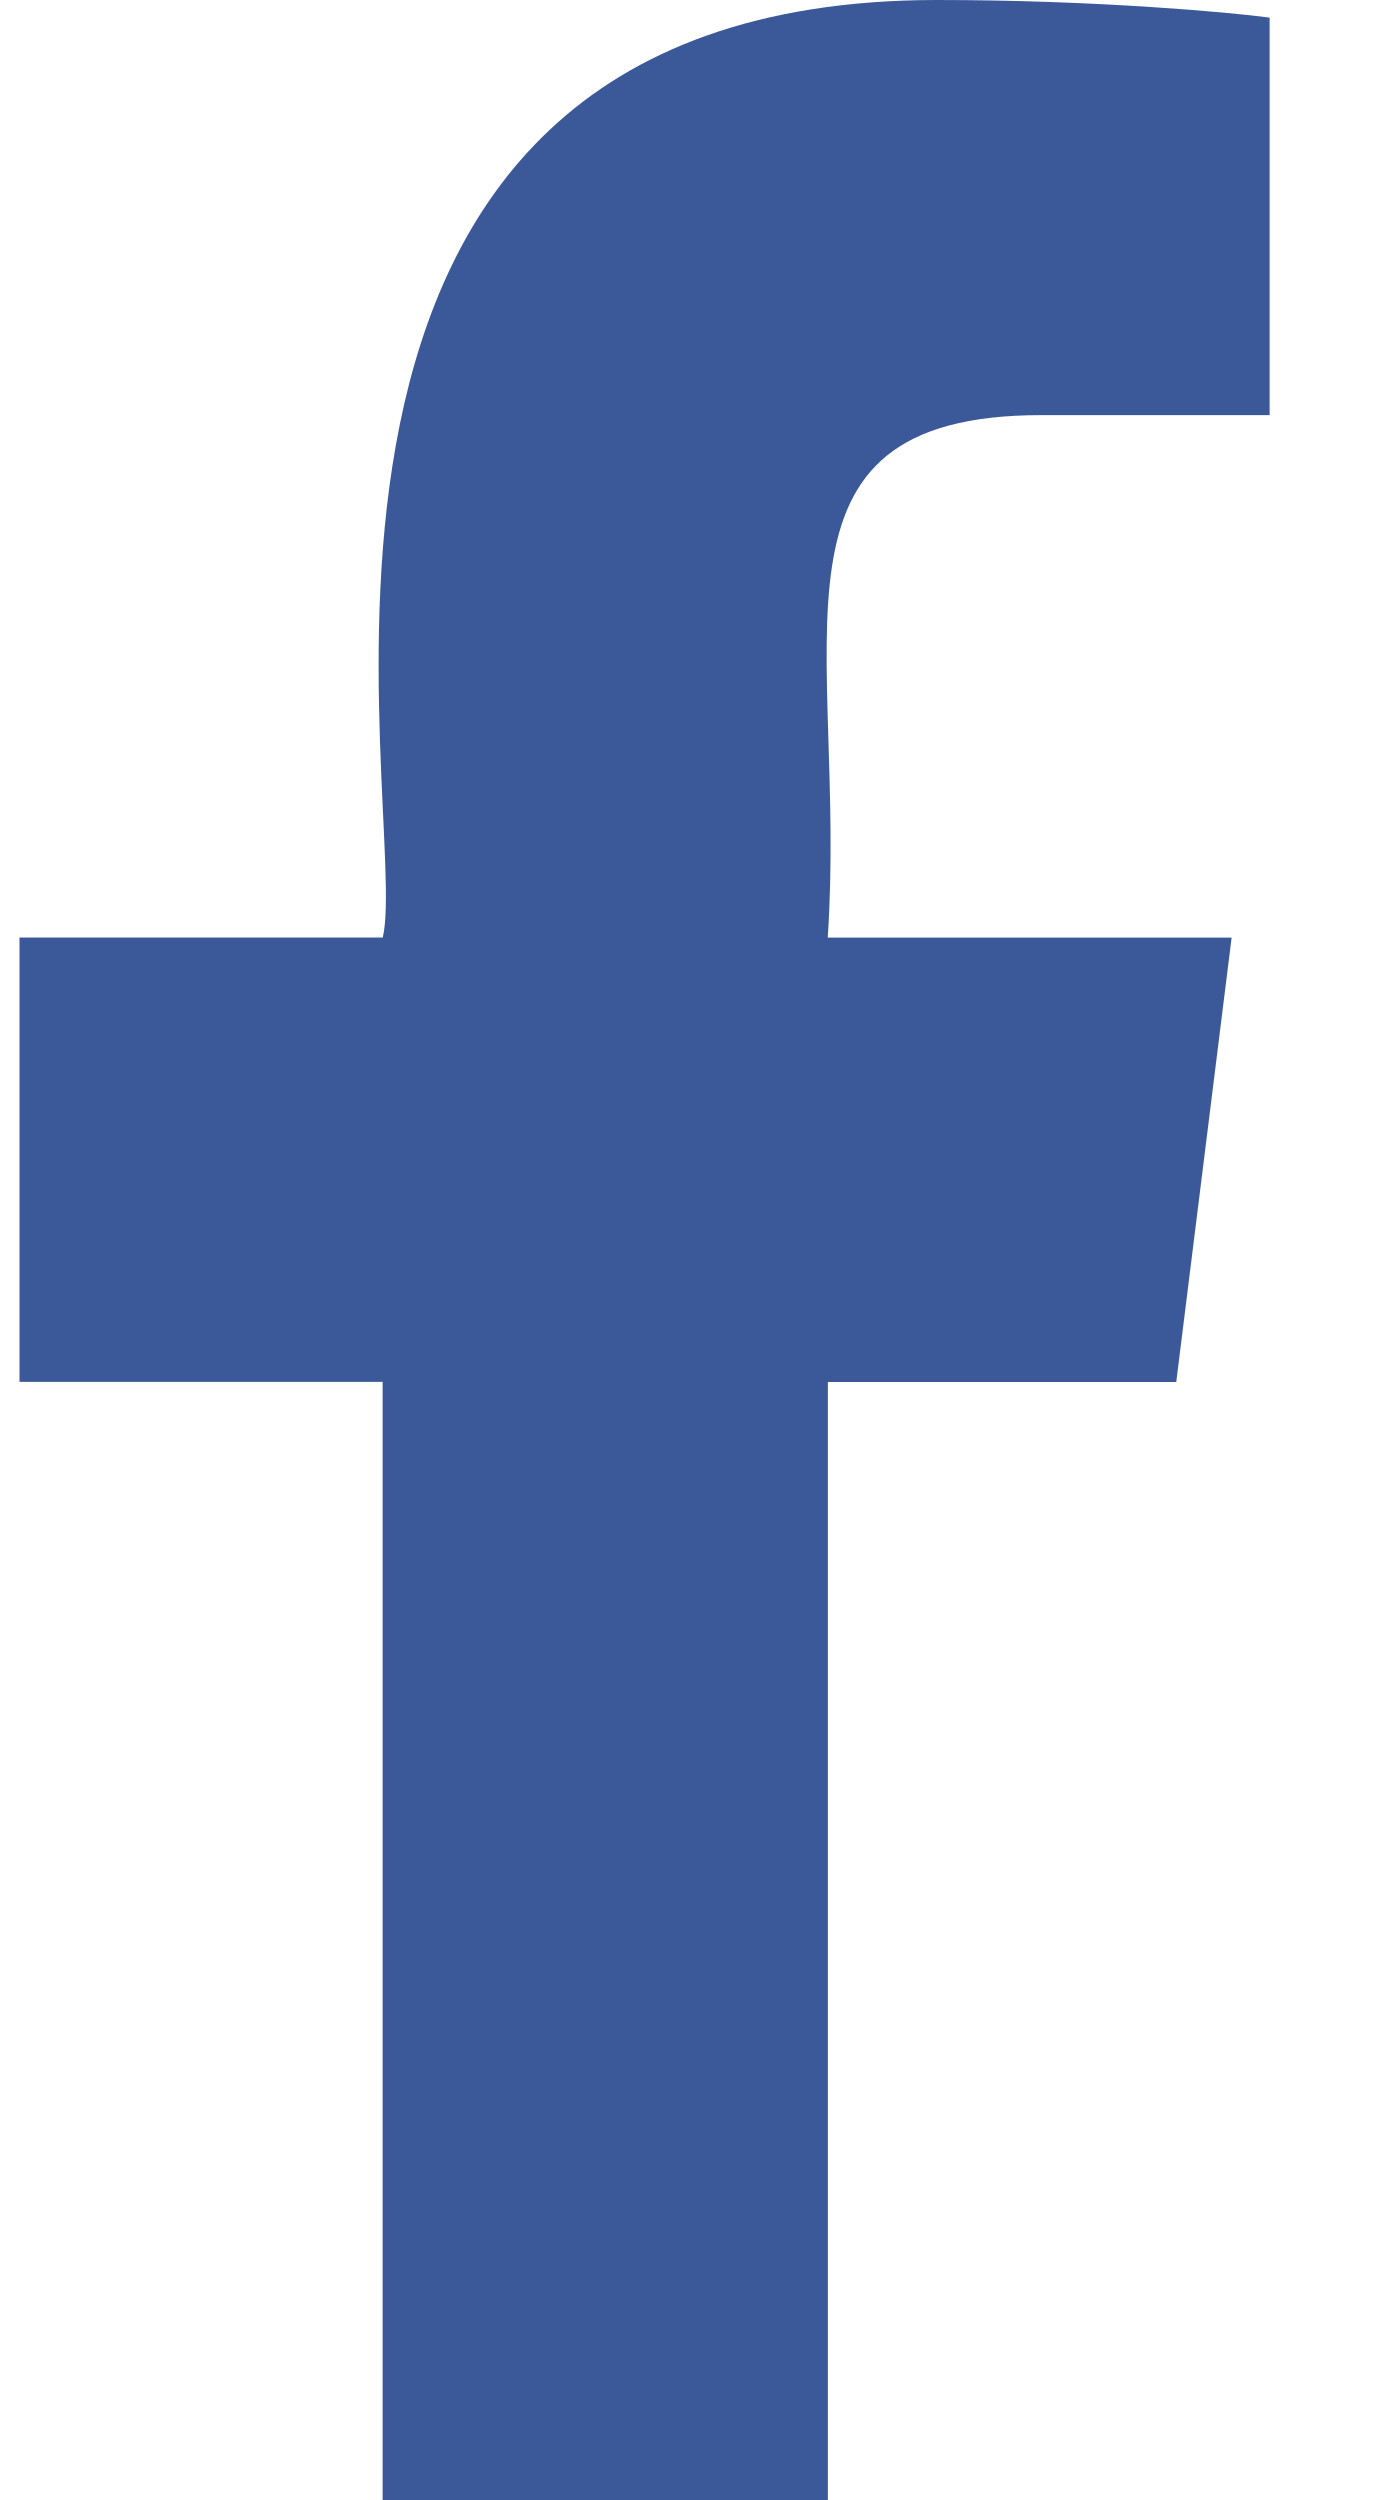
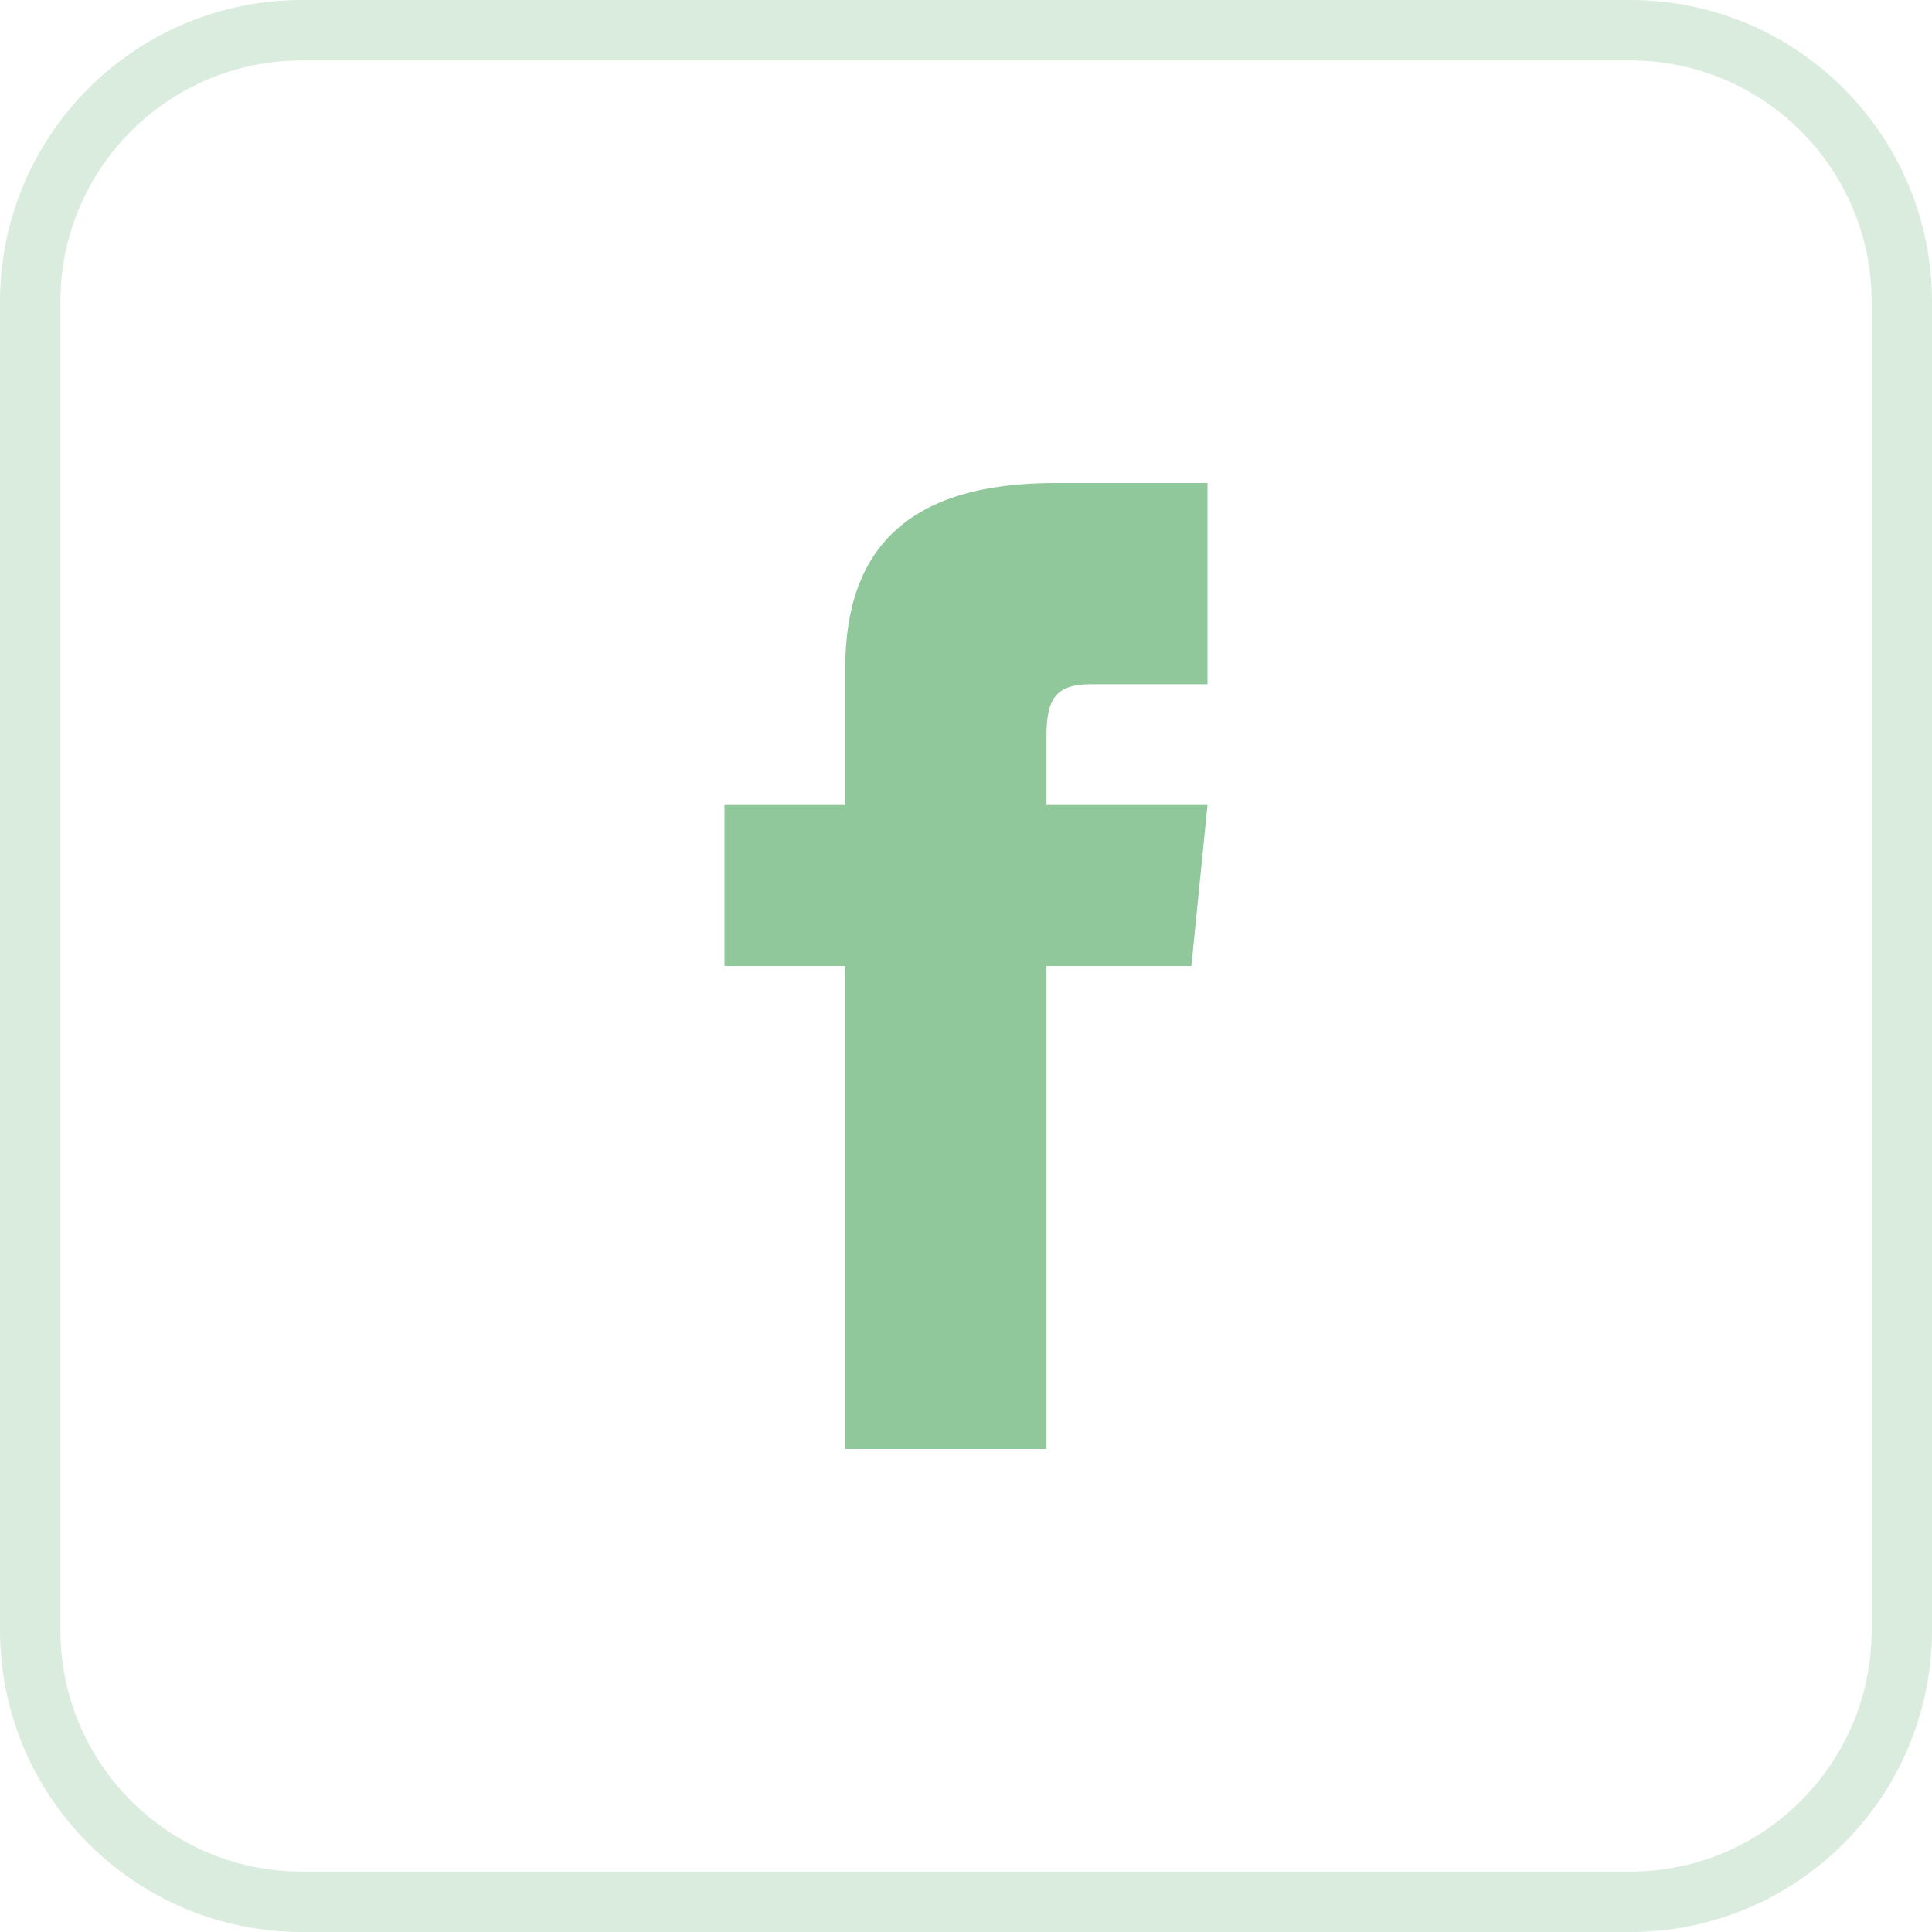
- <svg xmlns="http://www.w3.org/2000/svg" width="11" height="20" viewBox="0 0 11 20" fill="none">
-   <path d="M8.331 3.321H10.157V0.141C9.842 0.098 8.758 0 7.497 0C1.72 0 3.292 6.542 3.062 7.5H0.156V11.055H3.061V20H6.623V11.056H9.41L9.853 7.501H6.622C6.778 5.147 5.988 3.321 8.331 3.321Z" fill="#3B5999" />
+ <svg xmlns="http://www.w3.org/2000/svg" width="32" height="32" viewBox="0 0 32 32" fill="none">
+   <rect x="0.5" y="0.5" width="31" height="31" rx="4.5" stroke="#46A358" stroke-opacity="0.2" />
+   <path d="M14 13.333H12V16H14V24H17.333V16H19.733L20 13.333H17.333V12.2C17.333 11.6 17.467 11.333 18.067 11.333H20V8H17.467C15.067 8 14 9.067 14 11.067V13.333Z" fill="#46A358" fill-opacity="0.6" />
</svg>
